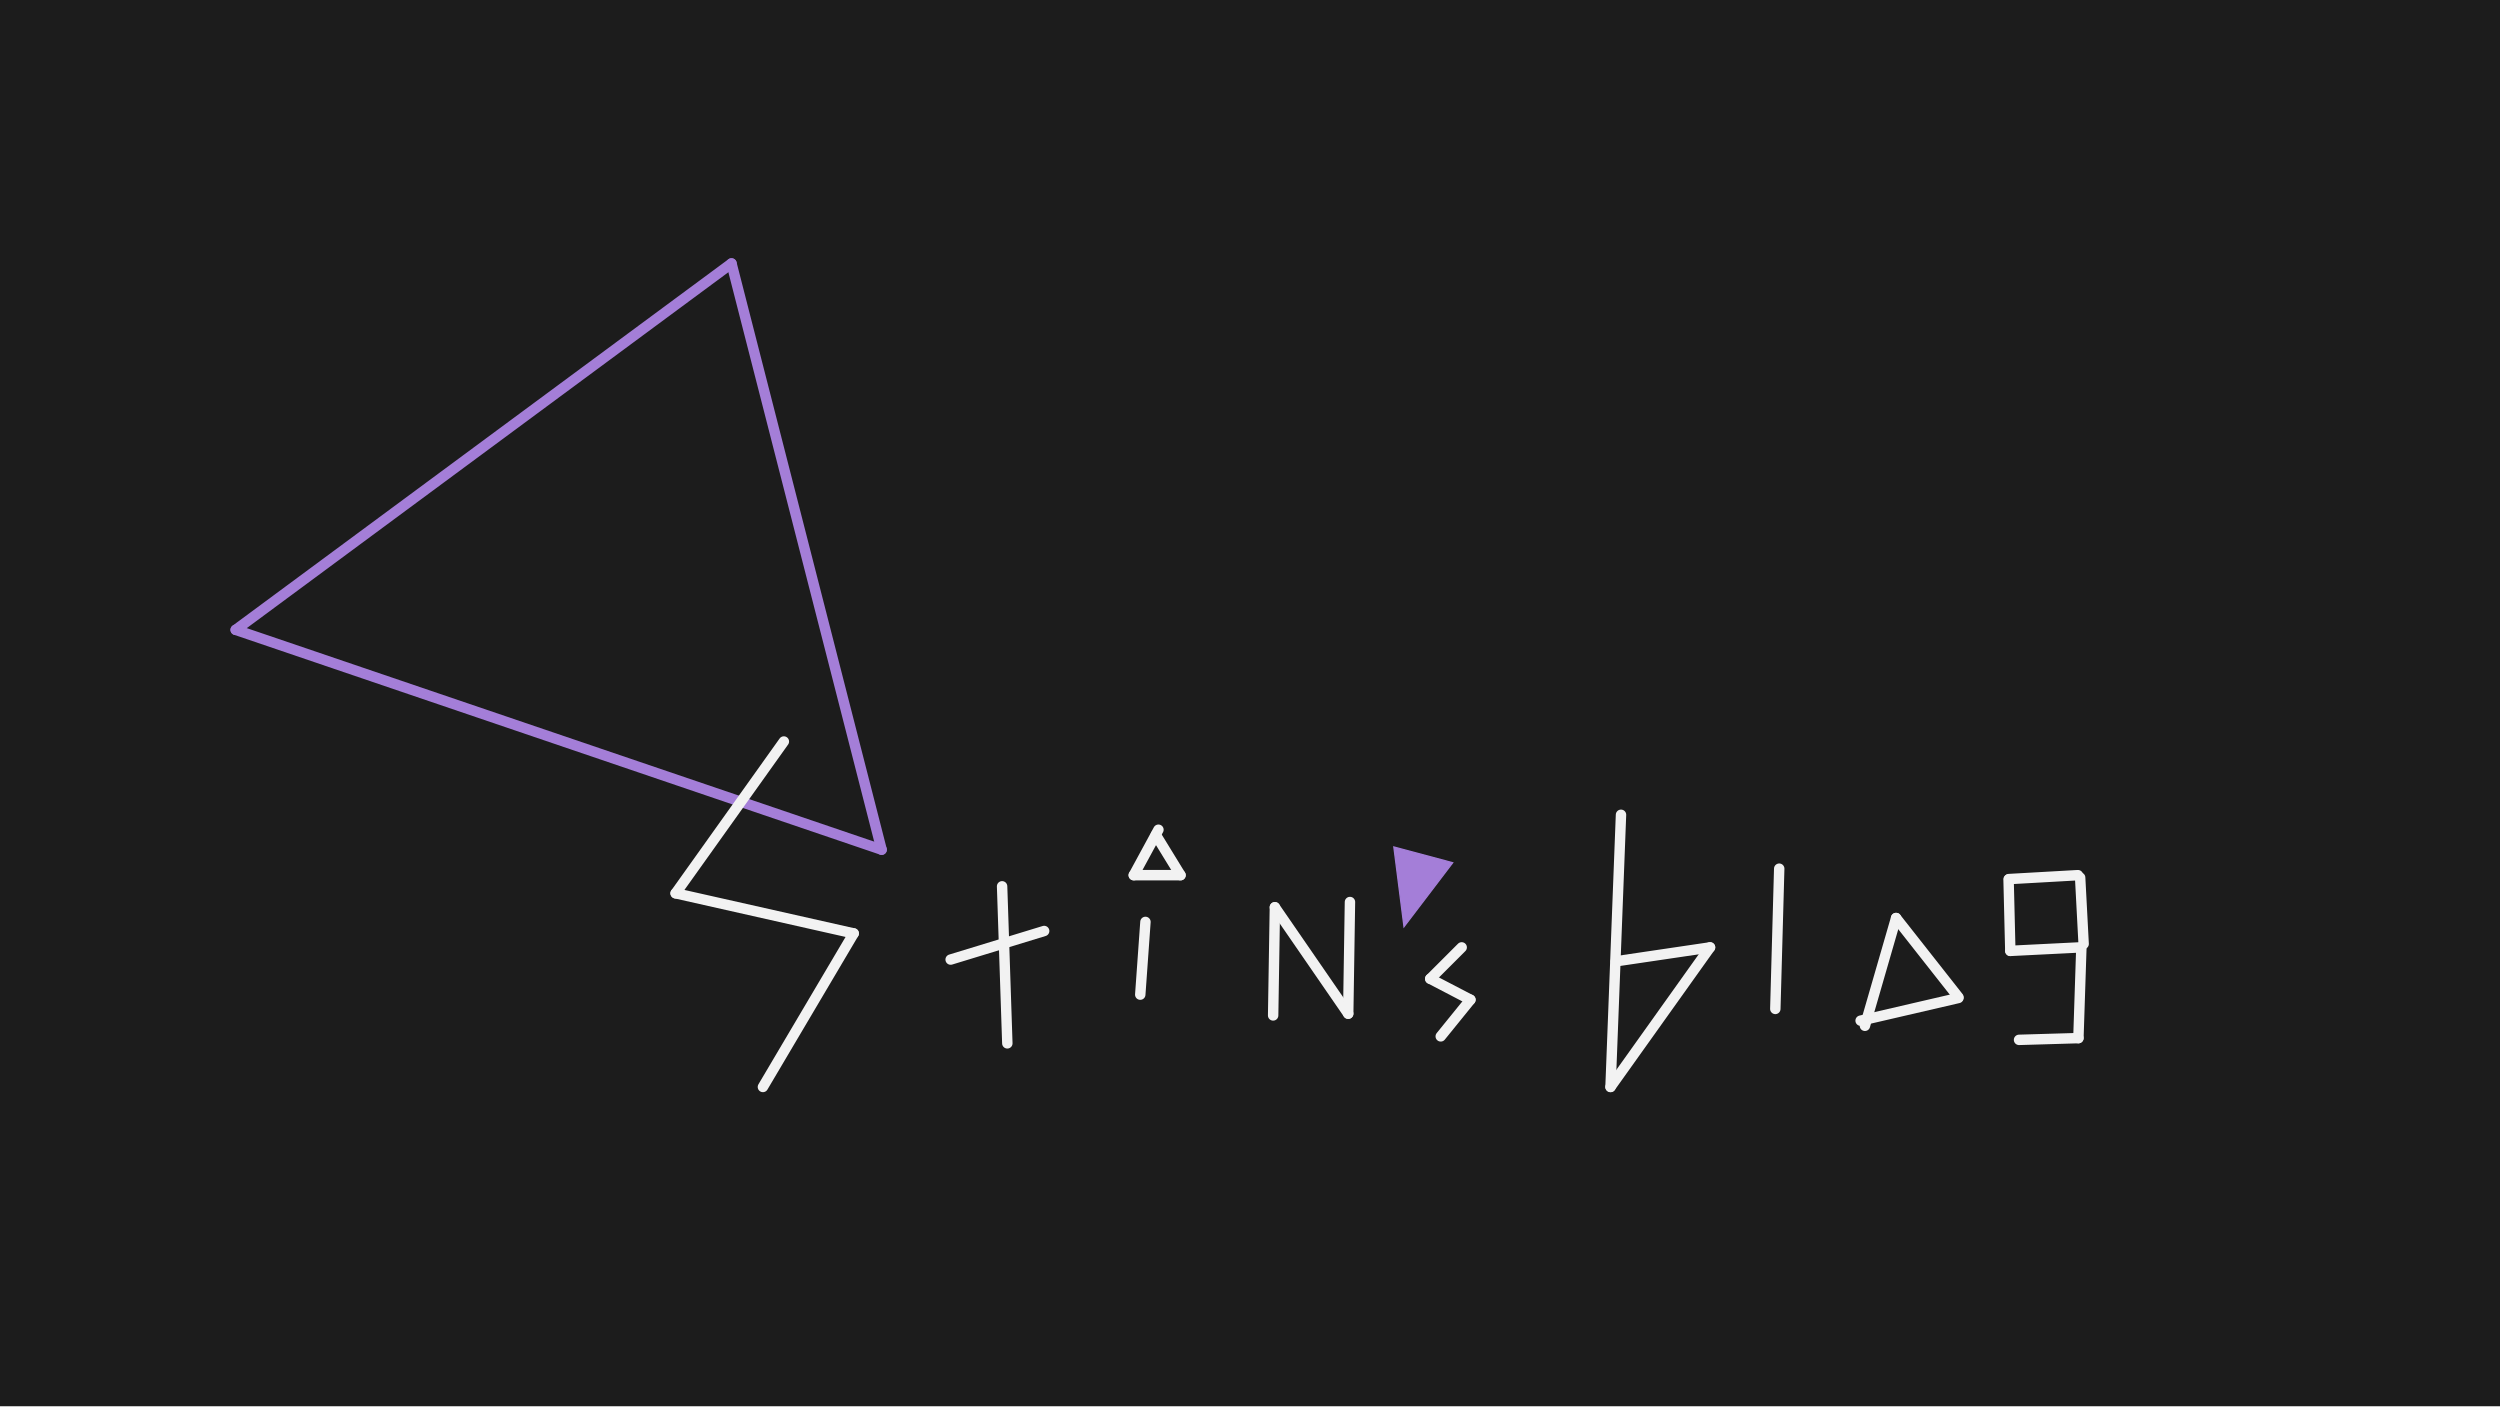
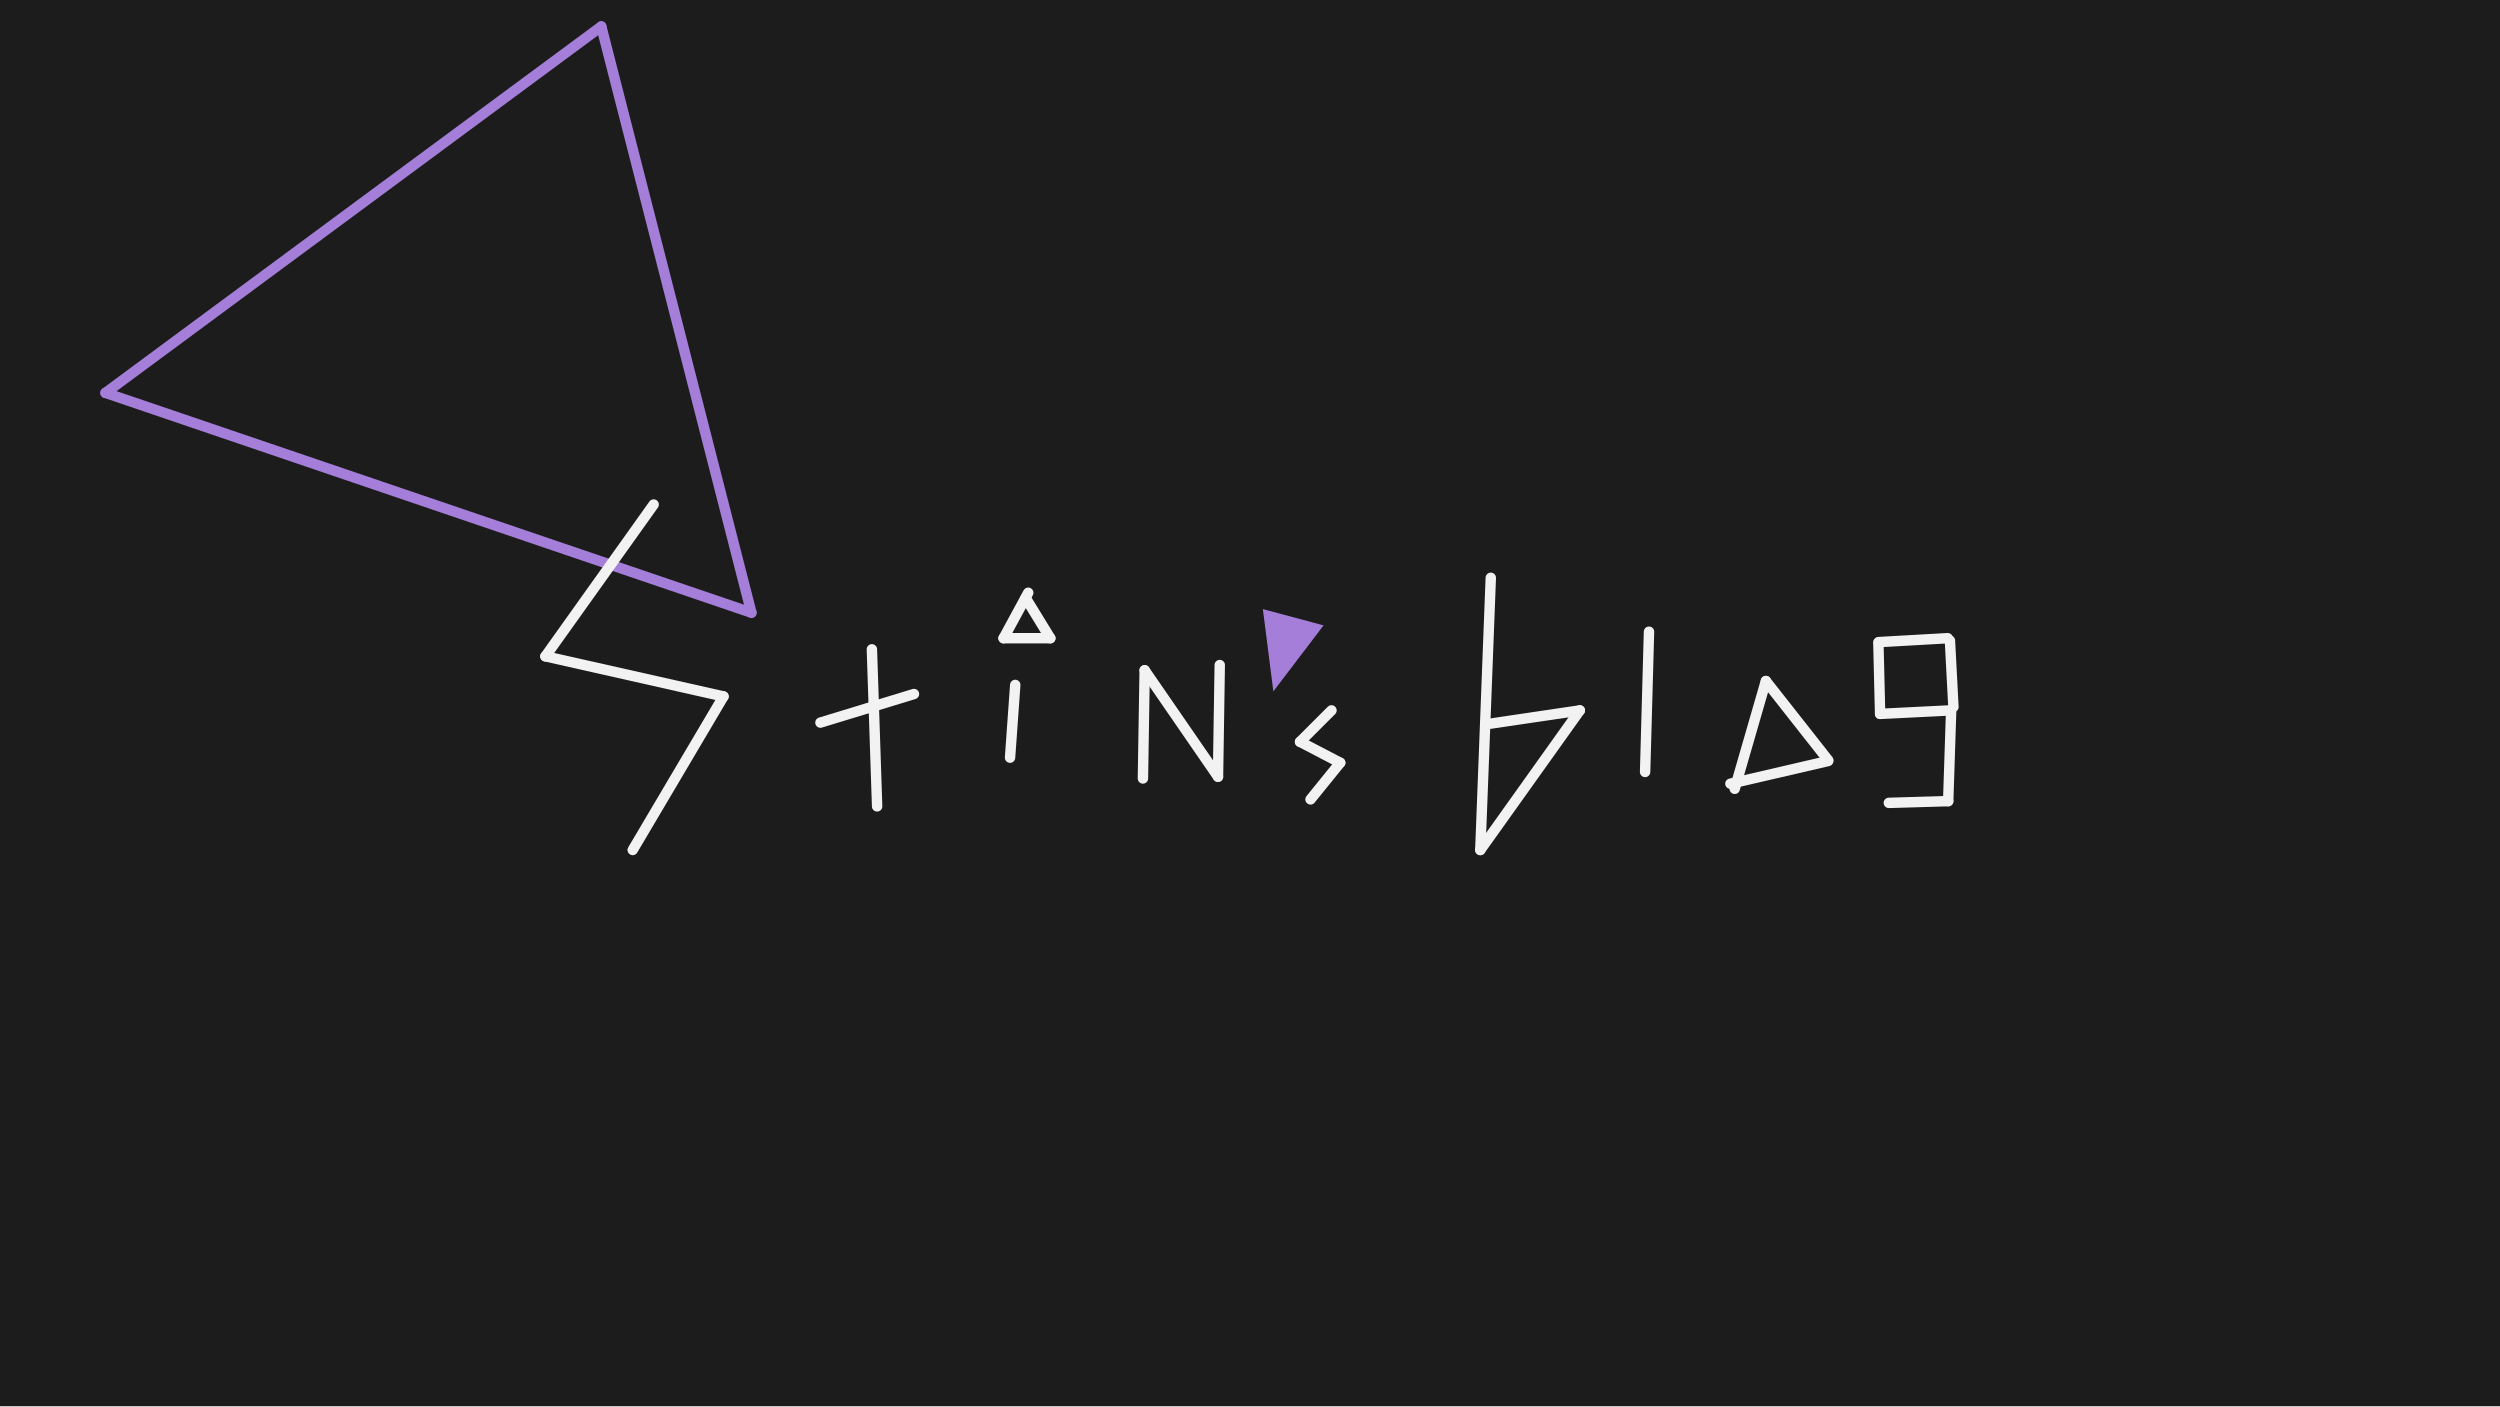
<svg xmlns="http://www.w3.org/2000/svg" id="main" width="1920" height="1080" viewBox="0 0 1920 1080">
  <rect id="長方形_1" data-name="長方形 1" width="1920" height="1080" fill="#1c1c1c" />
-   <line id="線_1" data-name="線 1" y1="281.39" x2="380.782" transform="translate(181.006 202.333)" fill="none" stroke="#a47ed8" stroke-linecap="round" stroke-width="8" />
-   <line id="線_2" data-name="線 2" x2="496.089" y2="168.834" transform="translate(181.006 483.722)" fill="none" stroke="#a47ed8" stroke-linecap="round" stroke-width="8" />
-   <line id="線_3" data-name="線 3" x2="115.307" y2="450.223" transform="translate(561.788 202.333)" fill="none" stroke="#a47ed8" stroke-linecap="round" stroke-width="8" />
-   <line id="線_5" data-name="線 5" x1="83.128" y2="116.576" transform="translate(518.883 569.479)" fill="none" stroke="#f2f2f2" stroke-linecap="round" stroke-width="8" />
-   <line id="線_6" data-name="線 6" x1="136.76" y1="30.819" transform="translate(518.883 686.055)" fill="none" stroke="#f2f2f2" stroke-linecap="round" stroke-width="8" />
-   <line id="線_7" data-name="線 7" x1="69.721" y2="117.916" transform="translate(585.922 716.873)" fill="none" stroke="#f2f2f2" stroke-linecap="round" stroke-width="8" />
-   <line id="線_8" data-name="線 8" x1="71.813" y2="21.939" transform="translate(730.099 715.011)" fill="none" stroke="#f2f2f2" stroke-linecap="round" stroke-width="8" />
-   <line id="線_9" data-name="線 9" x2="4.022" y2="120.596" transform="translate(769.609 680.695)" fill="none" stroke="#f2f2f2" stroke-linecap="round" stroke-width="8" />
-   <line id="線_10" data-name="線 10" x1="18.951" y2="34.903" transform="translate(870.732 637.23)" fill="none" stroke="#f2f2f2" stroke-linecap="round" stroke-width="8" />
-   <line id="線_11" data-name="線 11" x1="35.906" transform="translate(870.732 672.133)" fill="none" stroke="#f2f2f2" stroke-linecap="round" stroke-width="8" />
-   <line id="線_12" data-name="線 12" x1="18.951" y1="30.914" transform="translate(887.688 641.219)" fill="none" stroke="#f2f2f2" stroke-linecap="round" stroke-width="8" />
-   <line id="線_13" data-name="線 13" y1="55.845" x2="3.99" transform="translate(875.717 708.033)" fill="none" stroke="#f2f2f2" stroke-linecap="round" stroke-width="8" />
-   <line id="線_14" data-name="線 14" y1="83.077" x2="1.341" transform="translate(977.771 696.774)" fill="none" stroke="#f2f2f2" stroke-linecap="round" stroke-width="8" />
-   <line id="線_15" data-name="線 15" x1="56.313" y1="81.737" transform="translate(979.112 696.774)" fill="none" stroke="#f2f2f2" stroke-linecap="round" stroke-width="8" />
-   <line id="線_16" data-name="線 16" y1="85.757" x2="1.341" transform="translate(1035.425 692.754)" fill="none" stroke="#f2f2f2" stroke-linecap="round" stroke-width="8" />
-   <g id="多角形_1" data-name="多角形 1" transform="matrix(-0.966, -0.259, 0.259, -0.966, 1101.233, 719.234)" fill="#a47ed8">
+   <line id="線_1" data-name="線 1" y1="281.39" x2="380.782" transform="translate(81.006 20.333)" fill="none" stroke="#a47ed8" stroke-linecap="round" stroke-width="8" />
+   <line id="線_2" data-name="線 2" x2="496.089" y2="168.834" transform="translate(81.006 301.722)" fill="none" stroke="#a47ed8" stroke-linecap="round" stroke-width="8" />
+   <line id="線_3" data-name="線 3" x2="115.307" y2="450.223" transform="translate(461.788 20.333)" fill="none" stroke="#a47ed8" stroke-linecap="round" stroke-width="8" />
+   <line id="線_5" data-name="線 5" x1="83.128" y2="116.576" transform="translate(418.883 387.479)" fill="none" stroke="#f2f2f2" stroke-linecap="round" stroke-width="8" />
+   <line id="線_6" data-name="線 6" x1="136.76" y1="30.819" transform="translate(418.883 504.055)" fill="none" stroke="#f2f2f2" stroke-linecap="round" stroke-width="8" />
+   <line id="線_7" data-name="線 7" x1="69.721" y2="117.916" transform="translate(485.922 534.873)" fill="none" stroke="#f2f2f2" stroke-linecap="round" stroke-width="8" />
+   <line id="線_8" data-name="線 8" x1="71.813" y2="21.939" transform="translate(630.099 533.011)" fill="none" stroke="#f2f2f2" stroke-linecap="round" stroke-width="8" />
+   <line id="線_9" data-name="線 9" x2="4.022" y2="120.596" transform="translate(669.609 498.695)" fill="none" stroke="#f2f2f2" stroke-linecap="round" stroke-width="8" />
+   <line id="線_10" data-name="線 10" x1="18.951" y2="34.903" transform="translate(770.732 455.23)" fill="none" stroke="#f2f2f2" stroke-linecap="round" stroke-width="8" />
+   <line id="線_11" data-name="線 11" x1="35.906" transform="translate(770.732 490.133)" fill="none" stroke="#f2f2f2" stroke-linecap="round" stroke-width="8" />
+   <line id="線_12" data-name="線 12" x1="18.951" y1="30.914" transform="translate(787.688 459.219)" fill="none" stroke="#f2f2f2" stroke-linecap="round" stroke-width="8" />
+   <line id="線_13" data-name="線 13" y1="55.845" x2="3.99" transform="translate(775.717 526.033)" fill="none" stroke="#f2f2f2" stroke-linecap="round" stroke-width="8" />
+   <line id="線_14" data-name="線 14" y1="83.077" x2="1.341" transform="translate(877.771 514.774)" fill="none" stroke="#f2f2f2" stroke-linecap="round" stroke-width="8" />
+   <line id="線_15" data-name="線 15" x1="56.313" y1="81.737" transform="translate(879.112 514.774)" fill="none" stroke="#f2f2f2" stroke-linecap="round" stroke-width="8" />
+   <line id="線_16" data-name="線 16" y1="85.757" x2="1.341" transform="translate(935.425 510.754)" fill="none" stroke="#f2f2f2" stroke-linecap="round" stroke-width="8" />
+   <g id="多角形_1" data-name="多角形 1" transform="matrix(-0.966, -0.259, 0.259, -0.966, 1001.233, 537.234)" fill="#a47ed8">
    <path d="M 47.512 58.453 L 0.745 58.453 L 24.129 1.32 L 47.512 58.453 Z" stroke="none" />
    <path d="M 24.129 2.64 L 1.49 57.953 L 46.767 57.953 L 24.129 2.64 M 24.129 3.814697265625e-06 L 48.257 58.953 L 0 58.953 L 24.129 3.814697265625e-06 Z" stroke="none" fill="#a47ed8" />
  </g>
-   <line id="線_17" data-name="線 17" y1="24.119" x2="24.134" transform="translate(1098.441 727.593)" fill="none" stroke="#f2f2f2" stroke-linecap="round" stroke-width="8" />
-   <line id="線_18" data-name="線 18" x2="30.838" y2="16.079" transform="translate(1098.441 751.712)" fill="none" stroke="#f2f2f2" stroke-linecap="round" stroke-width="8" />
-   <line id="線_19" data-name="線 19" y1="28.139" x2="22.793" transform="translate(1106.486 767.792)" fill="none" stroke="#f2f2f2" stroke-linecap="round" stroke-width="8" />
-   <line id="線_20" data-name="線 20" y1="209.032" x2="8.045" transform="translate(1236.883 625.757)" fill="none" stroke="#f2f2f2" stroke-linecap="round" stroke-width="8" />
-   <line id="線_21" data-name="線 21" y1="107.196" x2="76.425" transform="translate(1236.883 727.593)" fill="none" stroke="#f2f2f2" stroke-linecap="round" stroke-width="8" />
-   <line id="線_22" data-name="線 22" y1="10.72" x2="72.402" transform="translate(1240.905 727.593)" fill="none" stroke="#f2f2f2" stroke-linecap="round" stroke-width="8" />
-   <line id="線_23" data-name="線 23" x1="2.992" y2="107.701" transform="translate(1363.444 667.147)" fill="none" stroke="#f2f2f2" stroke-linecap="round" stroke-width="8" />
-   <line id="線_24" data-name="線 24" x1="23.938" y2="82.77" transform="translate(1432.262 705.042)" fill="none" stroke="#f2f2f2" stroke-linecap="round" stroke-width="8" />
-   <line id="線_25" data-name="線 25" x2="47.875" y2="60.831" transform="translate(1456.2 705.042)" fill="none" stroke="#f2f2f2" stroke-linecap="round" stroke-width="8" />
-   <line id="線_26" data-name="線 26" y1="17.419" x2="75.084" transform="translate(1428.955 766.452)" fill="none" stroke="#f2f2f2" stroke-linecap="round" stroke-width="8" />
-   <line id="線_27" data-name="線 27" y1="2.992" x2="52.862" transform="translate(1542.977 672.133)" fill="none" stroke="#f2f2f2" stroke-linecap="round" stroke-width="8" />
-   <line id="線_28" data-name="線 28" x2="1.341" y2="54.938" transform="translate(1542.581 675.335)" fill="none" stroke="#f2f2f2" stroke-linecap="round" stroke-width="8" />
-   <line id="線_29" data-name="線 29" x1="53.631" y2="2.68" transform="translate(1543.922 727.593)" fill="none" stroke="#f2f2f2" stroke-linecap="round" stroke-width="8" />
-   <line id="線_30" data-name="線 30" x1="2.682" y1="50.918" transform="translate(1597.553 673.995)" fill="none" stroke="#f2f2f2" stroke-linecap="round" stroke-width="8" />
-   <line id="線_31" data-name="線 31" x1="2.288" y2="69.77" transform="translate(1596.212 727.5)" fill="none" stroke="#f2f2f2" stroke-linecap="round" stroke-width="8" />
-   <line id="線_32" data-name="線 32" y1="1.34" x2="45.587" transform="translate(1550.626 797.271)" fill="none" stroke="#f2f2f2" stroke-linecap="round" stroke-width="8" />
+   <line id="線_17" data-name="線 17" y1="24.119" x2="24.134" transform="translate(998.441 545.593)" fill="none" stroke="#f2f2f2" stroke-linecap="round" stroke-width="8" />
+   <line id="線_18" data-name="線 18" x2="30.838" y2="16.079" transform="translate(998.441 569.712)" fill="none" stroke="#f2f2f2" stroke-linecap="round" stroke-width="8" />
+   <line id="線_19" data-name="線 19" y1="28.139" x2="22.793" transform="translate(1006.486 585.792)" fill="none" stroke="#f2f2f2" stroke-linecap="round" stroke-width="8" />
+   <line id="線_20" data-name="線 20" y1="209.032" x2="8.045" transform="translate(1136.883 443.757)" fill="none" stroke="#f2f2f2" stroke-linecap="round" stroke-width="8" />
+   <line id="線_21" data-name="線 21" y1="107.196" x2="76.425" transform="translate(1136.883 545.593)" fill="none" stroke="#f2f2f2" stroke-linecap="round" stroke-width="8" />
+   <line id="線_22" data-name="線 22" y1="10.72" x2="72.402" transform="translate(1140.905 545.593)" fill="none" stroke="#f2f2f2" stroke-linecap="round" stroke-width="8" />
+   <line id="線_23" data-name="線 23" x1="2.992" y2="107.701" transform="translate(1263.444 485.147)" fill="none" stroke="#f2f2f2" stroke-linecap="round" stroke-width="8" />
+   <line id="線_24" data-name="線 24" x1="23.938" y2="82.77" transform="translate(1332.262 523.042)" fill="none" stroke="#f2f2f2" stroke-linecap="round" stroke-width="8" />
+   <line id="線_25" data-name="線 25" x2="47.875" y2="60.831" transform="translate(1356.2 523.042)" fill="none" stroke="#f2f2f2" stroke-linecap="round" stroke-width="8" />
+   <line id="線_26" data-name="線 26" y1="17.419" x2="75.084" transform="translate(1328.955 584.452)" fill="none" stroke="#f2f2f2" stroke-linecap="round" stroke-width="8" />
+   <line id="線_27" data-name="線 27" y1="2.992" x2="52.862" transform="translate(1442.977 490.133)" fill="none" stroke="#f2f2f2" stroke-linecap="round" stroke-width="8" />
+   <line id="線_28" data-name="線 28" x2="1.341" y2="54.938" transform="translate(1442.581 493.335)" fill="none" stroke="#f2f2f2" stroke-linecap="round" stroke-width="8" />
+   <line id="線_29" data-name="線 29" x1="53.631" y2="2.68" transform="translate(1443.922 545.593)" fill="none" stroke="#f2f2f2" stroke-linecap="round" stroke-width="8" />
+   <line id="線_30" data-name="線 30" x1="2.682" y1="50.918" transform="translate(1497.553 491.995)" fill="none" stroke="#f2f2f2" stroke-linecap="round" stroke-width="8" />
+   <line id="線_31" data-name="線 31" x1="2.288" y2="69.77" transform="translate(1496.212 545.5)" fill="none" stroke="#f2f2f2" stroke-linecap="round" stroke-width="8" />
+   <line id="線_32" data-name="線 32" y1="1.34" x2="45.587" transform="translate(1450.626 615.271)" fill="none" stroke="#f2f2f2" stroke-linecap="round" stroke-width="8" />
</svg>
